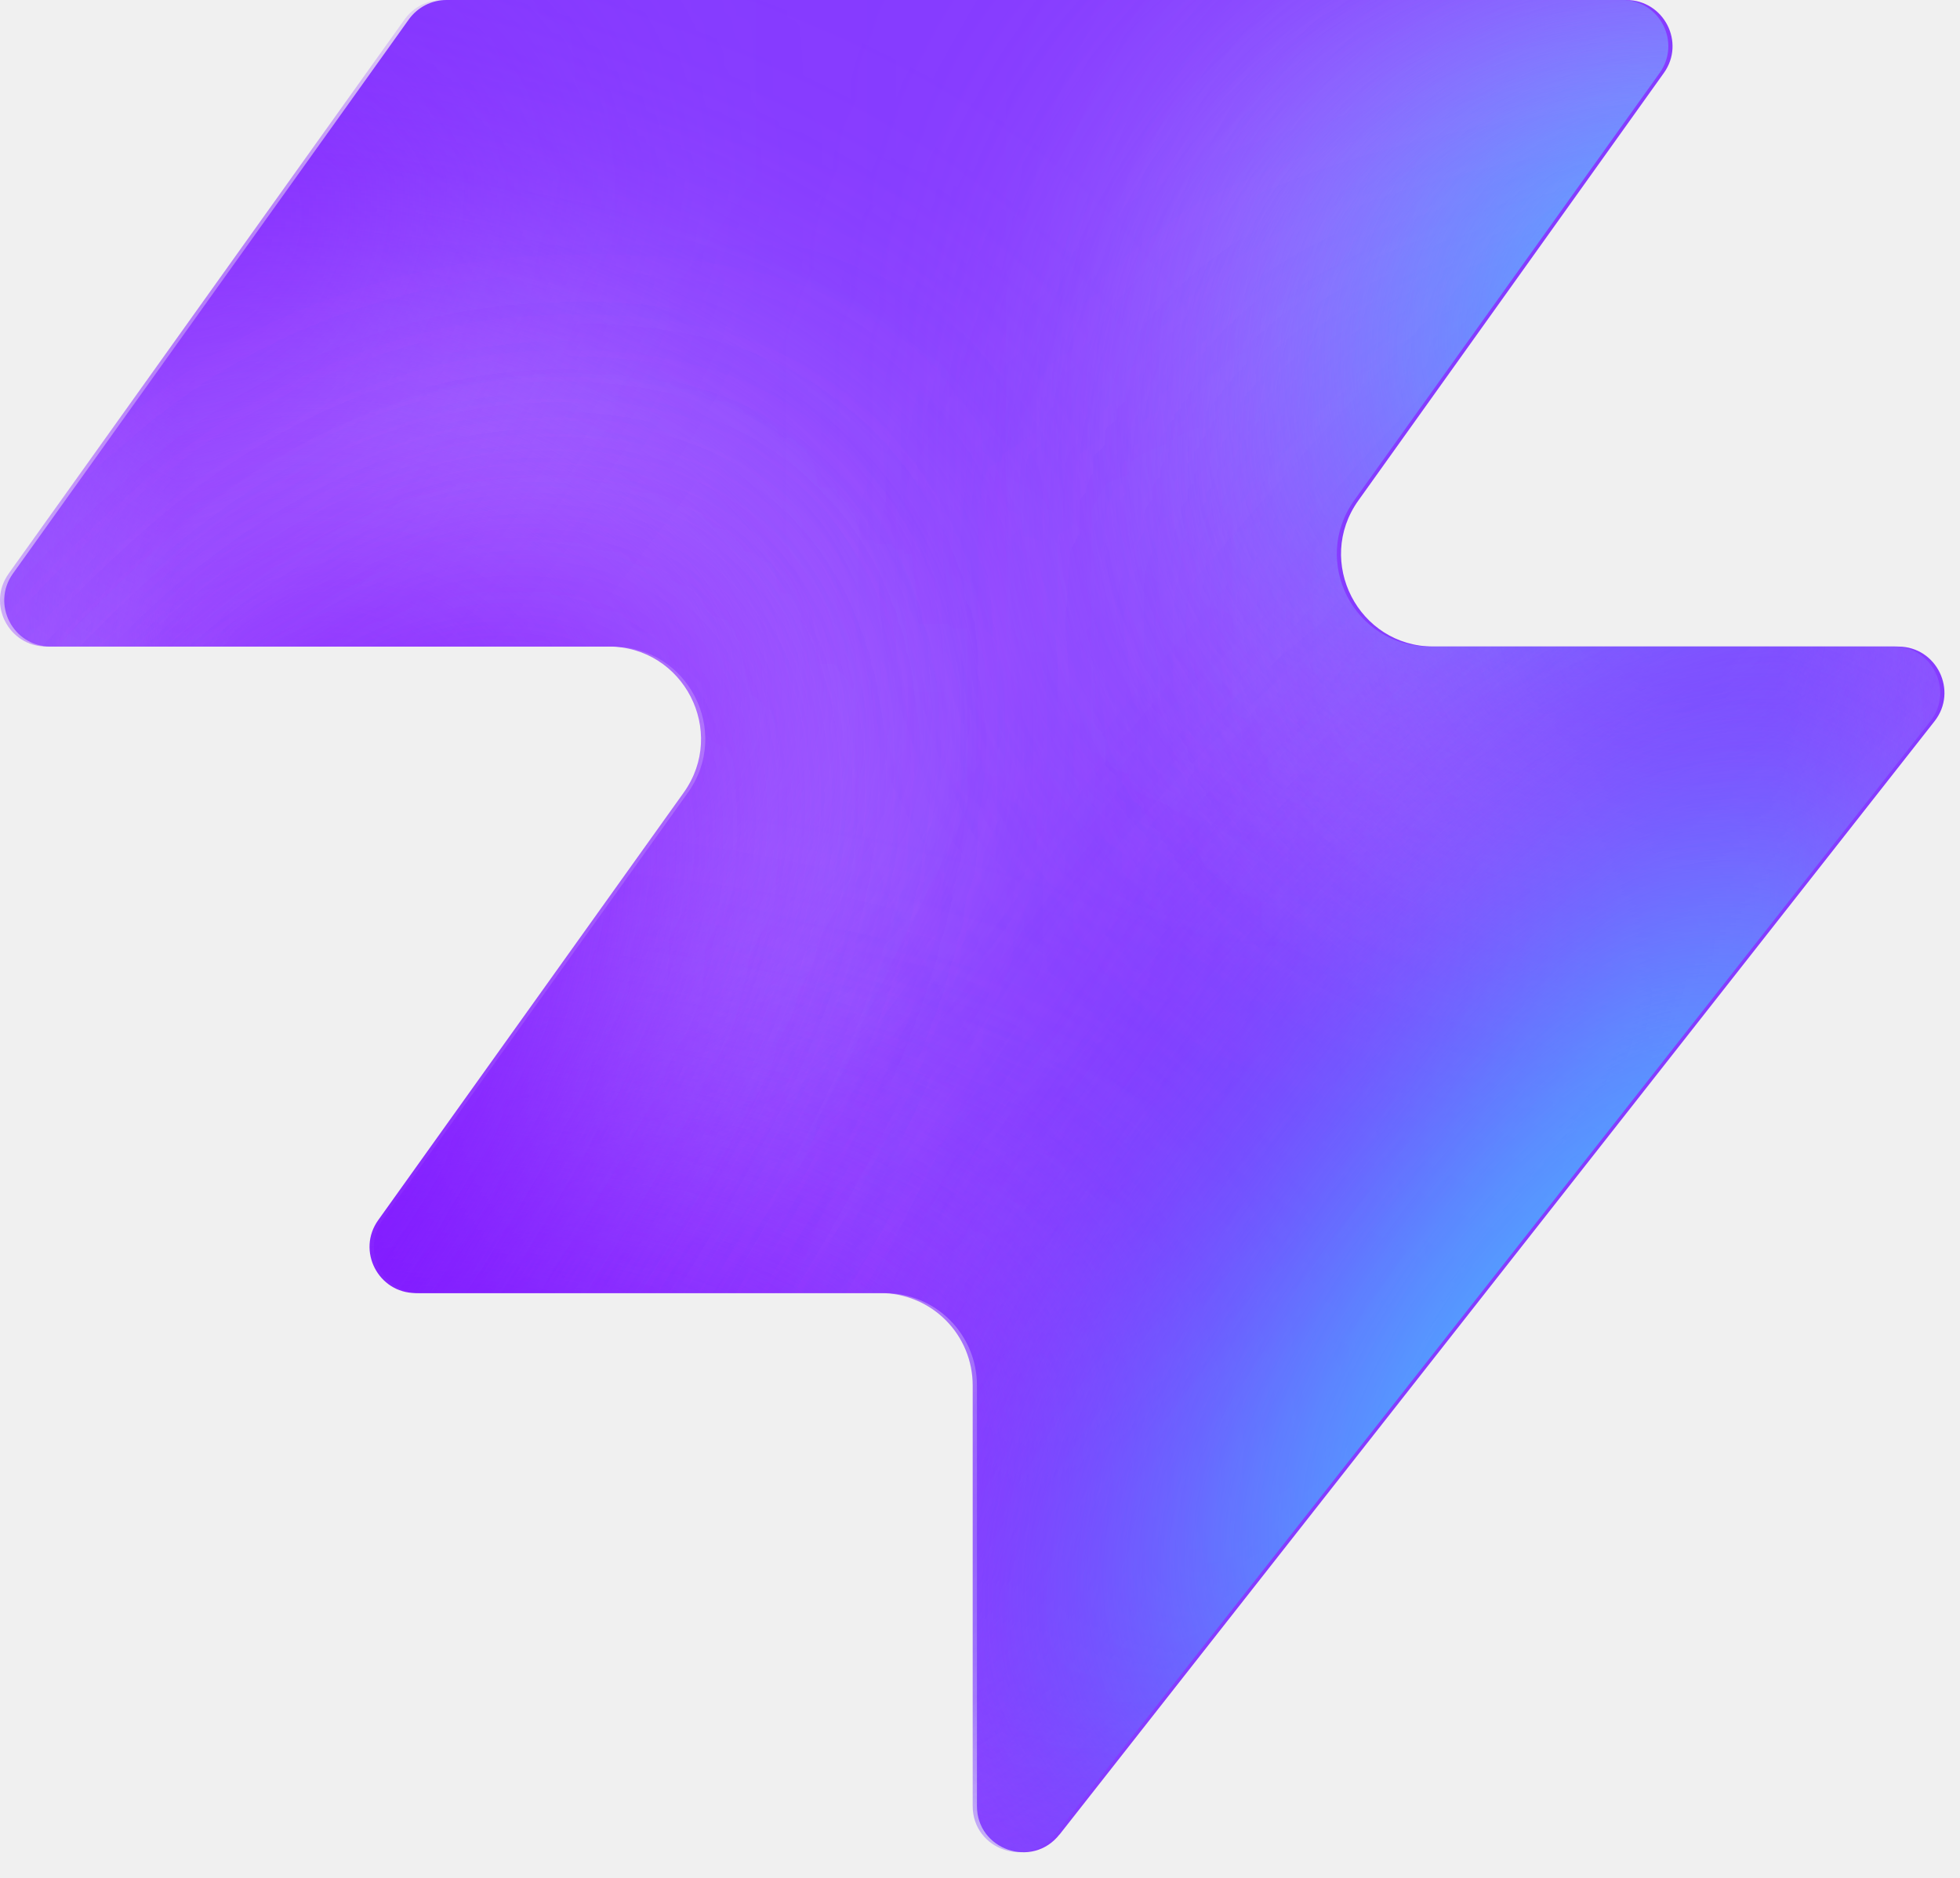
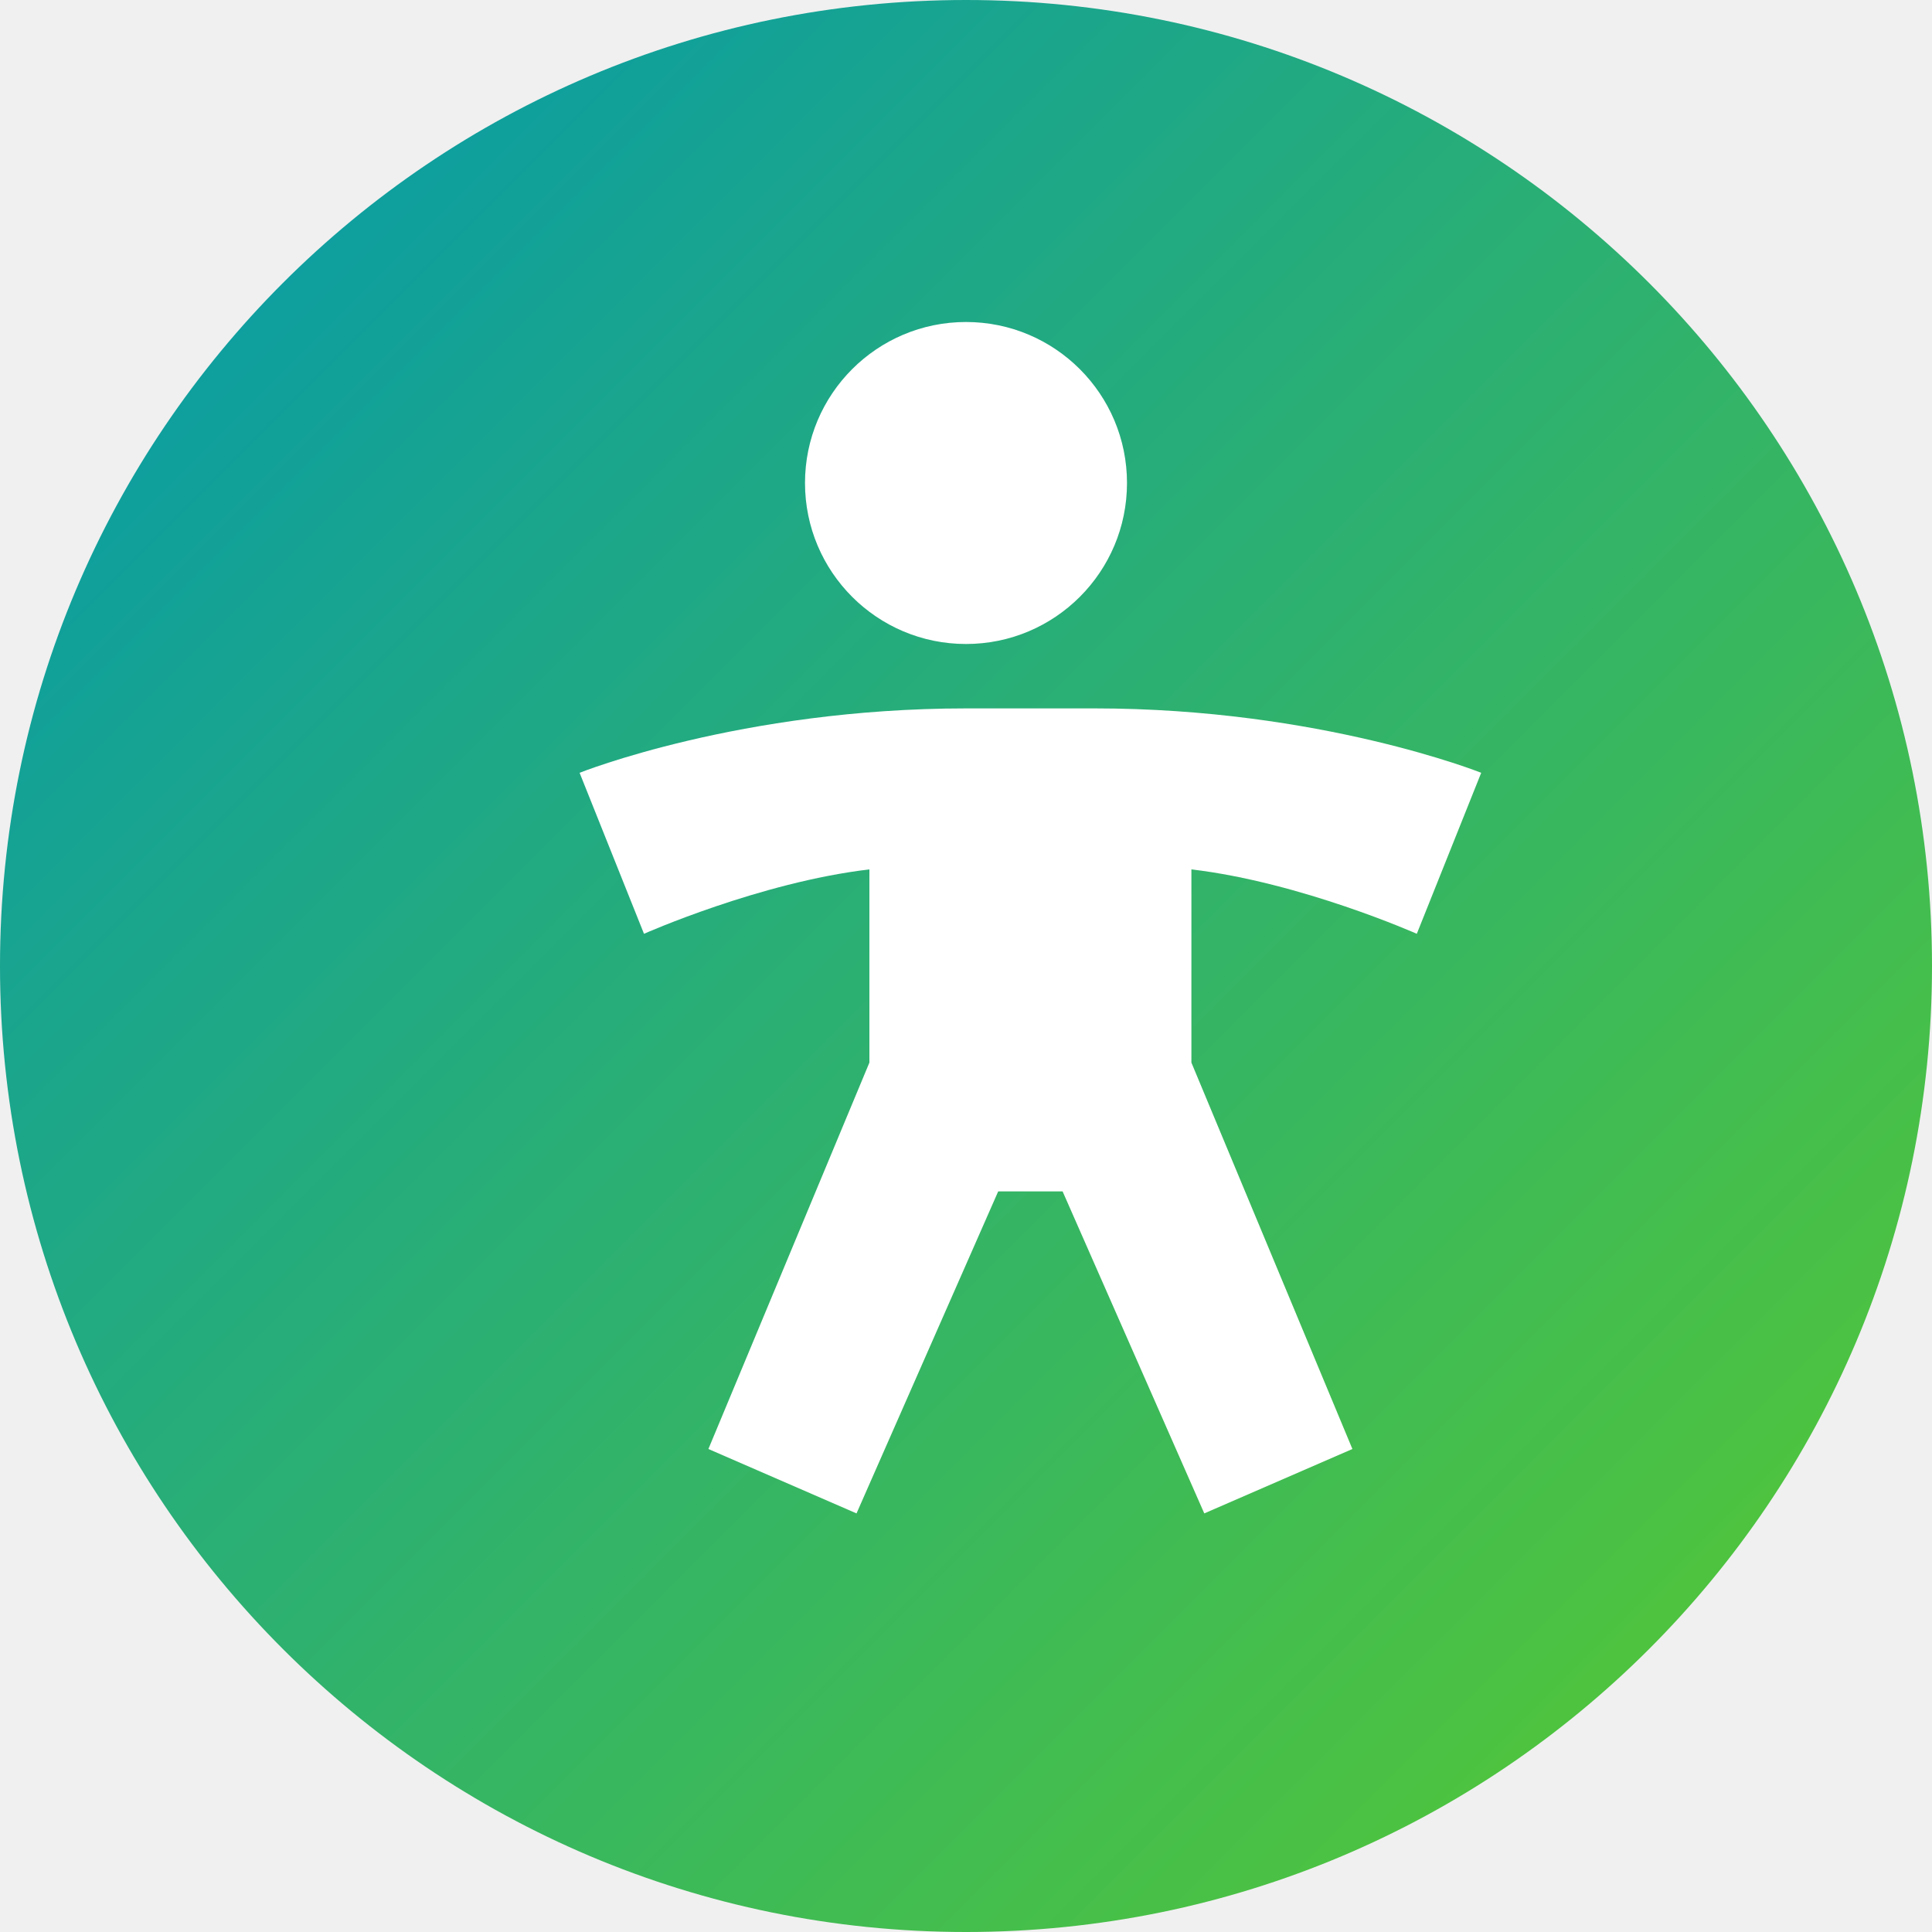
- <svg xmlns="http://www.w3.org/2000/svg" width="48" height="46" fill="none" viewBox="0 0 48 46">
-   <path fill="#863bff" d="M25.946 44.938c-.664.845-2.021.375-2.021-.698V33.937a2.26 2.26 0 0 0-2.262-2.262H10.287c-.92 0-1.456-1.04-.92-1.788l7.48-10.471c1.07-1.497 0-3.578-1.842-3.578H1.237c-.92 0-1.456-1.04-.92-1.788L10.013.474c.214-.297.556-.474.92-.474h28.894c.92 0 1.456 1.04.92 1.788l-7.48 10.471c-1.07 1.498 0 3.579 1.842 3.579h11.377c.943 0 1.473 1.088.89 1.83L25.947 44.94z" style="fill:#863bff;fill:color(display-p3 .525 .23 1);fill-opacity:1" />
-   <mask id="a" width="48" height="46" x="0" y="0" maskUnits="userSpaceOnUse" style="mask-type:alpha">
-     <path fill="#000" d="M25.842 44.938c-.664.844-2.021.375-2.021-.698V33.937a2.26 2.26 0 0 0-2.262-2.262H10.183c-.92 0-1.456-1.04-.92-1.788l7.48-10.471c1.07-1.498 0-3.579-1.842-3.579H1.133c-.92 0-1.456-1.04-.92-1.787L9.91.473c.214-.297.556-.474.92-.474h28.894c.92 0 1.456 1.04.92 1.788l-7.48 10.471c-1.07 1.498 0 3.578 1.842 3.578h11.377c.943 0 1.473 1.088.89 1.832L25.843 44.94z" style="fill:#000;fill-opacity:1" />
-   </mask>
-   <g mask="url(#a)">
-     <g filter="url(#b)">
-       <ellipse cx="5.508" cy="14.704" fill="#ede6ff" rx="5.508" ry="14.704" style="fill:#ede6ff;fill:color(display-p3 .927 .903 1);fill-opacity:1" transform="matrix(.00324 1 1 -.00324 -4.47 31.516)" />
-     </g>
-     <g filter="url(#c)">
-       <ellipse cx="10.399" cy="29.851" fill="#ede6ff" rx="10.399" ry="29.851" style="fill:#ede6ff;fill:color(display-p3 .927 .903 1);fill-opacity:1" transform="matrix(.00324 1 1 -.00324 -39.328 7.883)" />
-     </g>
-     <g filter="url(#d)">
-       <ellipse cx="5.508" cy="30.487" fill="#7e14ff" rx="5.508" ry="30.487" style="fill:#7e14ff;fill:color(display-p3 .492 .077 1);fill-opacity:1" transform="rotate(89.814 -25.913 -14.639)scale(1 -1)" />
-     </g>
-     <g filter="url(#e)">
-       <ellipse cx="5.508" cy="30.599" fill="#7e14ff" rx="5.508" ry="30.599" style="fill:#7e14ff;fill:color(display-p3 .492 .077 1);fill-opacity:1" transform="rotate(89.814 -32.644 -3.334)scale(1 -1)" />
-     </g>
-     <g filter="url(#f)">
-       <ellipse cx="5.508" cy="30.599" fill="#7e14ff" rx="5.508" ry="30.599" style="fill:#7e14ff;fill:color(display-p3 .492 .077 1);fill-opacity:1" transform="matrix(.00324 1 1 -.00324 -34.34 30.47)" />
-     </g>
-     <g filter="url(#g)">
-       <ellipse cx="14.072" cy="22.078" fill="#ede6ff" rx="14.072" ry="22.078" style="fill:#ede6ff;fill:color(display-p3 .927 .903 1);fill-opacity:1" transform="rotate(93.35 24.506 48.493)scale(-1 1)" />
-     </g>
-     <g filter="url(#h)">
-       <ellipse cx="3.47" cy="21.501" fill="#7e14ff" rx="3.47" ry="21.501" style="fill:#7e14ff;fill:color(display-p3 .492 .077 1);fill-opacity:1" transform="rotate(89.009 28.708 47.59)scale(-1 1)" />
-     </g>
-     <g filter="url(#i)">
-       <ellipse cx="3.47" cy="21.501" fill="#7e14ff" rx="3.47" ry="21.501" style="fill:#7e14ff;fill:color(display-p3 .492 .077 1);fill-opacity:1" transform="rotate(89.009 28.708 47.59)scale(-1 1)" />
-     </g>
-     <g filter="url(#j)">
-       <ellipse cx=".387" cy="8.972" fill="#7e14ff" rx="4.407" ry="29.108" style="fill:#7e14ff;fill:color(display-p3 .492 .077 1);fill-opacity:1" transform="rotate(39.51 .387 8.972)" />
-     </g>
-     <g filter="url(#k)">
-       <ellipse cx="47.523" cy="-6.092" fill="#7e14ff" rx="4.407" ry="29.108" style="fill:#7e14ff;fill:color(display-p3 .492 .077 1);fill-opacity:1" transform="rotate(37.892 47.523 -6.092)" />
-     </g>
-     <g filter="url(#l)">
-       <ellipse cx="41.412" cy="6.333" fill="#47bfff" rx="5.971" ry="9.665" style="fill:#47bfff;fill:color(display-p3 .28 .748 1);fill-opacity:1" transform="rotate(37.892 41.412 6.333)" />
-     </g>
-     <g filter="url(#m)">
-       <ellipse cx="-1.879" cy="38.332" fill="#7e14ff" rx="4.407" ry="29.108" style="fill:#7e14ff;fill:color(display-p3 .492 .077 1);fill-opacity:1" transform="rotate(37.892 -1.88 38.332)" />
-     </g>
-     <g filter="url(#n)">
-       <ellipse cx="-1.879" cy="38.332" fill="#7e14ff" rx="4.407" ry="29.108" style="fill:#7e14ff;fill:color(display-p3 .492 .077 1);fill-opacity:1" transform="rotate(37.892 -1.88 38.332)" />
-     </g>
-     <g filter="url(#o)">
-       <ellipse cx="35.651" cy="29.907" fill="#7e14ff" rx="4.407" ry="29.108" style="fill:#7e14ff;fill:color(display-p3 .492 .077 1);fill-opacity:1" transform="rotate(37.892 35.651 29.907)" />
-     </g>
-     <g filter="url(#p)">
-       <ellipse cx="38.418" cy="32.4" fill="#47bfff" rx="5.971" ry="15.297" style="fill:#47bfff;fill:color(display-p3 .28 .748 1);fill-opacity:1" transform="rotate(37.892 38.418 32.4)" />
-     </g>
+ <svg xmlns="http://www.w3.org/2000/svg" viewBox="0 0 24 24">
+   <defs>
+     <linearGradient id="bg-grad" x1="0%" y1="0%" x2="100%" y2="100%">
+       <stop offset="0%" stop-color="#0197B2" />
+       <stop offset="100%" stop-color="#5BCB2B" />
+     </linearGradient>
+   </defs>
+   <circle cx="12" cy="12" r="12" fill="url(#bg-grad)" />
+   <g fill="white" transform="scale(0.8) translate(3, 3)">
+     <circle cx="12" cy="4.5" r="2.5" />
+     <path d="M12 8c-3.5 0-6 1-6 1l1 2.5s1.8-.8 3.5-1v3l-2.5 6 2.3 1 2.2-5h1l2.2 5 2.3-1-2.5-6v-3c1.7.2 3.5 1 3.5 1l1-2.5s-2.5-1-6-1z" />
  </g>
-   <defs>
-     <filter id="b" width="60.045" height="41.654" x="-19.77" y="16.149" color-interpolation-filters="sRGB" filterUnits="userSpaceOnUse">
-       <feFlood flood-opacity="0" result="BackgroundImageFix" />
-       <feBlend in="SourceGraphic" in2="BackgroundImageFix" result="shape" />
-       <feGaussianBlur result="effect1_foregroundBlur_2002_17158" stdDeviation="7.659" />
-     </filter>
-     <filter id="c" width="90.34" height="51.437" x="-54.613" y="-7.533" color-interpolation-filters="sRGB" filterUnits="userSpaceOnUse">
-       <feFlood flood-opacity="0" result="BackgroundImageFix" />
-       <feBlend in="SourceGraphic" in2="BackgroundImageFix" result="shape" />
-       <feGaussianBlur result="effect1_foregroundBlur_2002_17158" stdDeviation="7.659" />
-     </filter>
-     <filter id="d" width="79.355" height="29.4" x="-49.64" y="2.03" color-interpolation-filters="sRGB" filterUnits="userSpaceOnUse">
-       <feFlood flood-opacity="0" result="BackgroundImageFix" />
-       <feBlend in="SourceGraphic" in2="BackgroundImageFix" result="shape" />
-       <feGaussianBlur result="effect1_foregroundBlur_2002_17158" stdDeviation="4.596" />
-     </filter>
-     <filter id="e" width="79.579" height="29.4" x="-45.045" y="20.029" color-interpolation-filters="sRGB" filterUnits="userSpaceOnUse">
-       <feFlood flood-opacity="0" result="BackgroundImageFix" />
-       <feBlend in="SourceGraphic" in2="BackgroundImageFix" result="shape" />
-       <feGaussianBlur result="effect1_foregroundBlur_2002_17158" stdDeviation="4.596" />
-     </filter>
-     <filter id="f" width="79.579" height="29.4" x="-43.513" y="21.178" color-interpolation-filters="sRGB" filterUnits="userSpaceOnUse">
-       <feFlood flood-opacity="0" result="BackgroundImageFix" />
-       <feBlend in="SourceGraphic" in2="BackgroundImageFix" result="shape" />
-       <feGaussianBlur result="effect1_foregroundBlur_2002_17158" stdDeviation="4.596" />
-     </filter>
-     <filter id="g" width="74.749" height="58.852" x="15.756" y="-17.901" color-interpolation-filters="sRGB" filterUnits="userSpaceOnUse">
-       <feFlood flood-opacity="0" result="BackgroundImageFix" />
-       <feBlend in="SourceGraphic" in2="BackgroundImageFix" result="shape" />
-       <feGaussianBlur result="effect1_foregroundBlur_2002_17158" stdDeviation="7.659" />
-     </filter>
-     <filter id="h" width="61.377" height="25.362" x="23.548" y="2.284" color-interpolation-filters="sRGB" filterUnits="userSpaceOnUse">
-       <feFlood flood-opacity="0" result="BackgroundImageFix" />
-       <feBlend in="SourceGraphic" in2="BackgroundImageFix" result="shape" />
-       <feGaussianBlur result="effect1_foregroundBlur_2002_17158" stdDeviation="4.596" />
-     </filter>
-     <filter id="i" width="61.377" height="25.362" x="23.548" y="2.284" color-interpolation-filters="sRGB" filterUnits="userSpaceOnUse">
-       <feFlood flood-opacity="0" result="BackgroundImageFix" />
-       <feBlend in="SourceGraphic" in2="BackgroundImageFix" result="shape" />
-       <feGaussianBlur result="effect1_foregroundBlur_2002_17158" stdDeviation="4.596" />
-     </filter>
-     <filter id="j" width="56.045" height="63.649" x="-27.636" y="-22.853" color-interpolation-filters="sRGB" filterUnits="userSpaceOnUse">
-       <feFlood flood-opacity="0" result="BackgroundImageFix" />
-       <feBlend in="SourceGraphic" in2="BackgroundImageFix" result="shape" />
-       <feGaussianBlur result="effect1_foregroundBlur_2002_17158" stdDeviation="4.596" />
-     </filter>
-     <filter id="k" width="54.814" height="64.646" x="20.116" y="-38.415" color-interpolation-filters="sRGB" filterUnits="userSpaceOnUse">
-       <feFlood flood-opacity="0" result="BackgroundImageFix" />
-       <feBlend in="SourceGraphic" in2="BackgroundImageFix" result="shape" />
-       <feGaussianBlur result="effect1_foregroundBlur_2002_17158" stdDeviation="4.596" />
-     </filter>
-     <filter id="l" width="33.541" height="35.313" x="24.641" y="-11.323" color-interpolation-filters="sRGB" filterUnits="userSpaceOnUse">
-       <feFlood flood-opacity="0" result="BackgroundImageFix" />
-       <feBlend in="SourceGraphic" in2="BackgroundImageFix" result="shape" />
-       <feGaussianBlur result="effect1_foregroundBlur_2002_17158" stdDeviation="4.596" />
-     </filter>
-     <filter id="m" width="54.814" height="64.646" x="-29.286" y="6.009" color-interpolation-filters="sRGB" filterUnits="userSpaceOnUse">
-       <feFlood flood-opacity="0" result="BackgroundImageFix" />
-       <feBlend in="SourceGraphic" in2="BackgroundImageFix" result="shape" />
-       <feGaussianBlur result="effect1_foregroundBlur_2002_17158" stdDeviation="4.596" />
-     </filter>
-     <filter id="n" width="54.814" height="64.646" x="-29.286" y="6.009" color-interpolation-filters="sRGB" filterUnits="userSpaceOnUse">
-       <feFlood flood-opacity="0" result="BackgroundImageFix" />
-       <feBlend in="SourceGraphic" in2="BackgroundImageFix" result="shape" />
-       <feGaussianBlur result="effect1_foregroundBlur_2002_17158" stdDeviation="4.596" />
-     </filter>
-     <filter id="o" width="54.814" height="64.646" x="8.244" y="-2.416" color-interpolation-filters="sRGB" filterUnits="userSpaceOnUse">
-       <feFlood flood-opacity="0" result="BackgroundImageFix" />
-       <feBlend in="SourceGraphic" in2="BackgroundImageFix" result="shape" />
-       <feGaussianBlur result="effect1_foregroundBlur_2002_17158" stdDeviation="4.596" />
-     </filter>
-     <filter id="p" width="39.409" height="43.623" x="18.713" y="10.588" color-interpolation-filters="sRGB" filterUnits="userSpaceOnUse">
-       <feFlood flood-opacity="0" result="BackgroundImageFix" />
-       <feBlend in="SourceGraphic" in2="BackgroundImageFix" result="shape" />
-       <feGaussianBlur result="effect1_foregroundBlur_2002_17158" stdDeviation="4.596" />
-     </filter>
-   </defs>
</svg>
